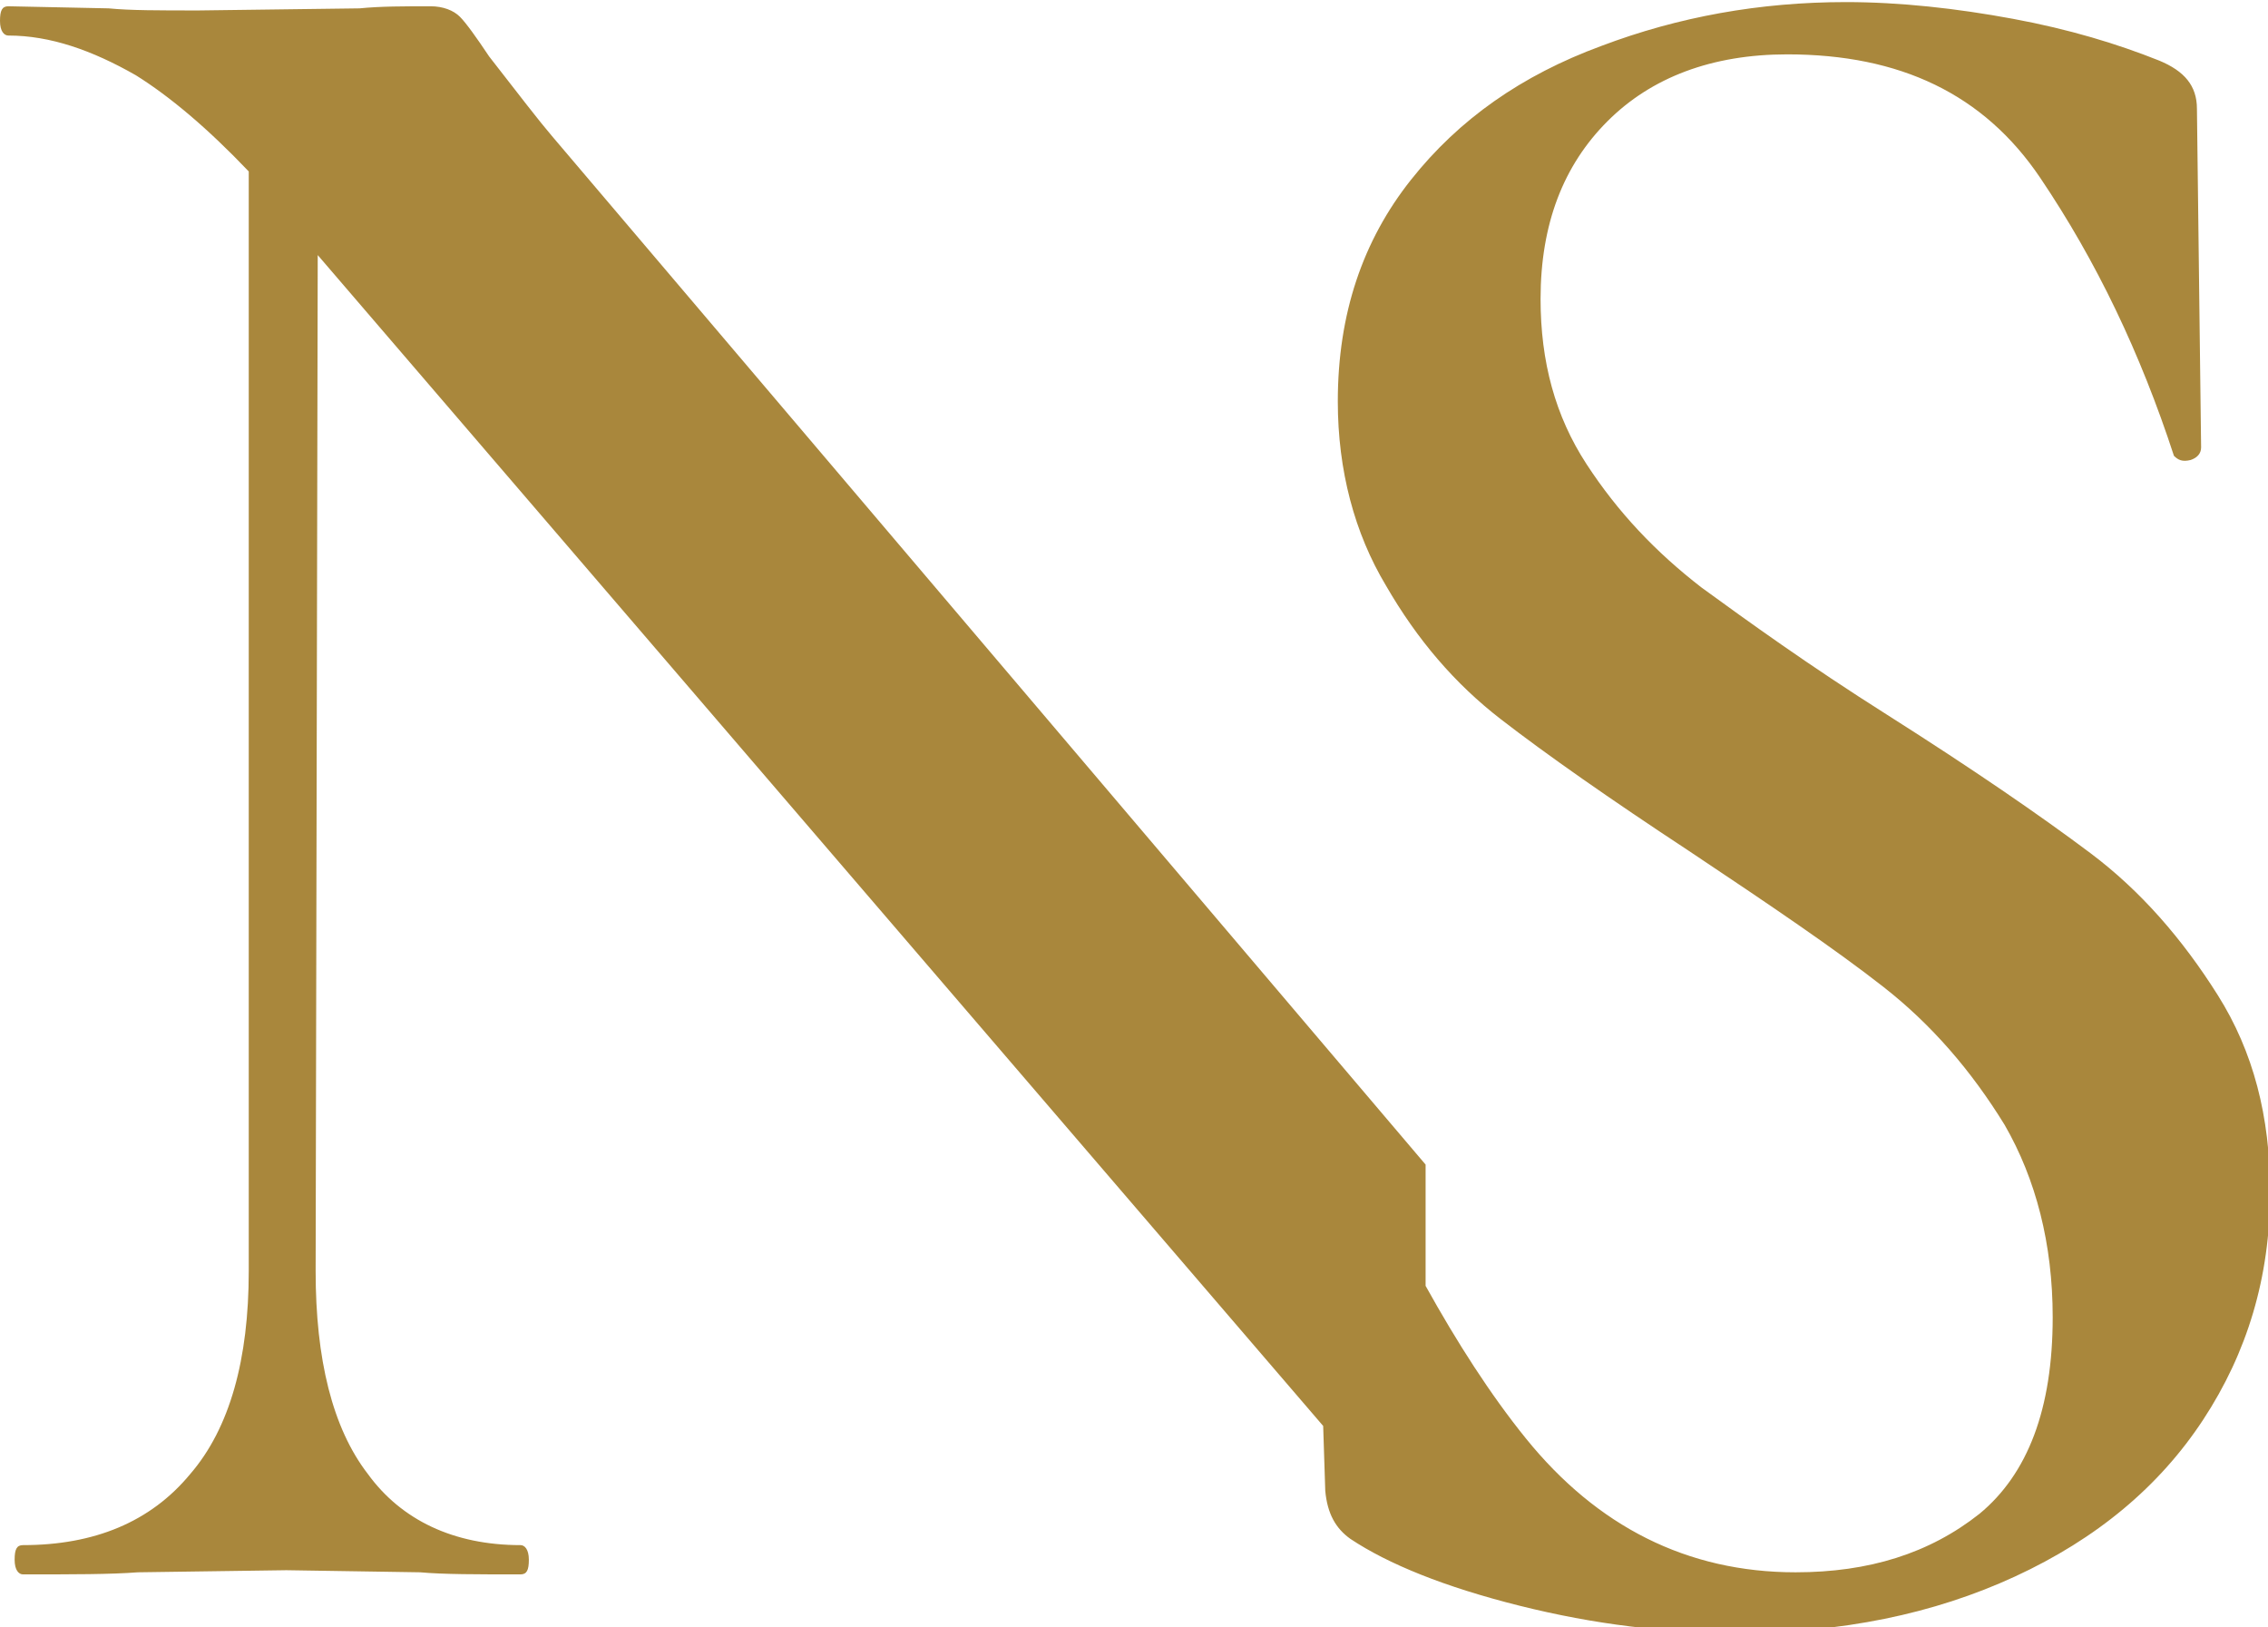
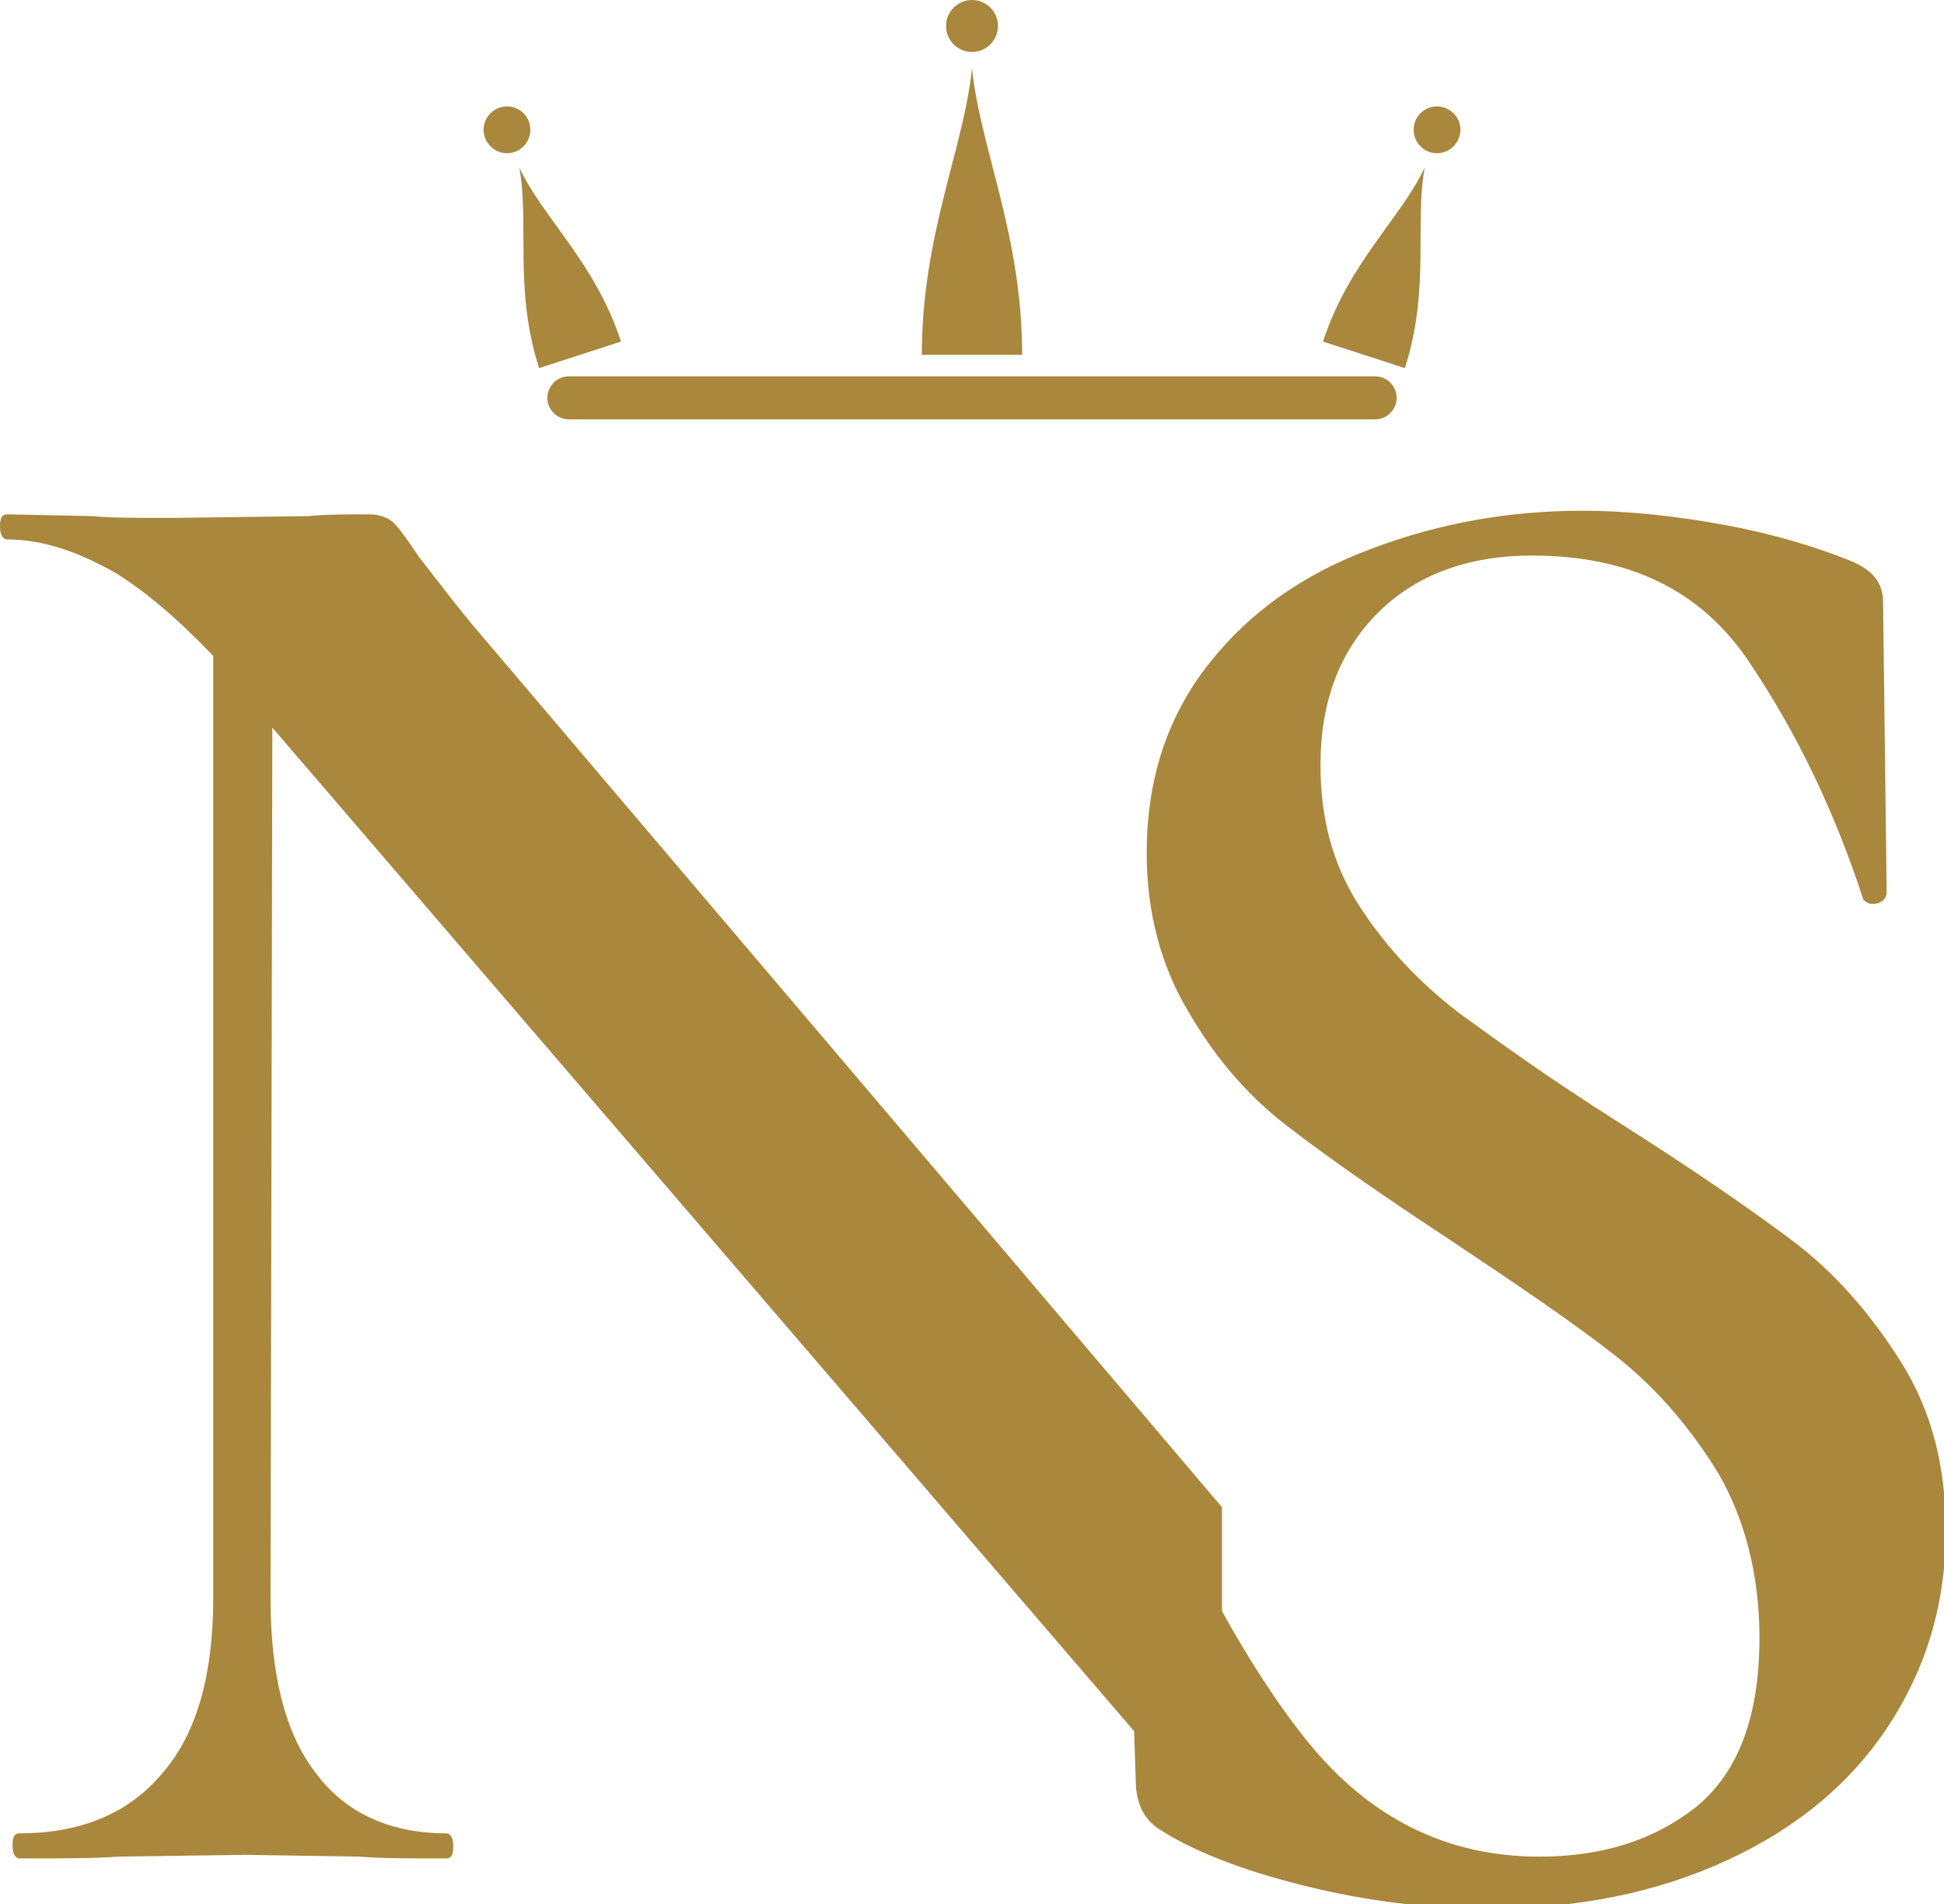
- <svg xmlns="http://www.w3.org/2000/svg" viewBox="0 0 108.5 77.8" width="108.5" height="77.8" role="img" aria-label="NS Perfume">
-   <path transform="translate(0 0) scale(1)" d="M15.1,60.8c0,4.2 0.8,7.5 2.5,9.7c1.6,2.2 4.1,3.4 7.3,3.4c0.2,0 0.4,0.2 0.4,0.7c0,0.5 -0.1,0.7 -0.4,0.7c-2.1,0 -3.7,0 -4.8,-0.1l-6.4,-0.1l-7.1,0.1c-1.3,0.1 -3.1,0.1 -5.5,0.1c-0.2,0 -0.4,-0.2 -0.4,-0.7c0,-0.5 0.1,-0.7 0.4,-0.7c3.4,0 6.1,-1.1 8,-3.4c1.9,-2.2 2.8,-5.5 2.8,-9.7v-52.6c-2,-2.1 -3.8,-3.6 -5.4,-4.6c-2.1,-1.2 -4.1,-1.9 -6.1,-1.9c-0.2,0 -0.4,-0.2 -0.4,-0.7c0,-0.5 0.1,-0.7 0.4,-0.7l4.8,0.1c1,0.1 2.4,0.1 4.3,0.1l7.7,-0.1c1,-0.1 2.1,-0.1 3.4,-0.1c0.6,0 1.1,0.2 1.4,0.5c0.3,0.3 0.8,1 1.4,1.9c1.4,1.8 2.4,3.1 3,3.8l41.8,49.2v5.8c1.5,2.7 3.1,5.2 4.8,7.3c3.4,4.2 7.7,6.4 12.9,6.4c3.5,0 6.4,-0.9 8.8,-2.8c2.3,-1.9 3.5,-5 3.5,-9.4c0,-3.5 -0.8,-6.6 -2.3,-9.2c-1.6,-2.6 -3.5,-4.8 -5.8,-6.6c-2.3,-1.8 -5.4,-3.9 -9.3,-6.5c-3.8,-2.5 -6.8,-4.6 -9,-6.3c-2.2,-1.7 -4,-3.8 -5.5,-6.4c-1.5,-2.5 -2.3,-5.5 -2.3,-8.8c0,-4.2 1.2,-7.7 3.5,-10.6c2.3,-2.9 5.3,-5 9.1,-6.4c3.7,-1.4 7.6,-2.1 11.7,-2.1c2.6,0 5.3,0.3 8,0.8c2.7,0.5 5,1.2 7,2c1.2,0.5 1.8,1.2 1.8,2.3l0.2,16.2c0,0.3 -0.2,0.5 -0.5,0.6c-0.4,0.1 -0.6,0 -0.8,-0.2c-1.6,-4.9 -3.7,-9.3 -6.4,-13.3c-2.7,-4 -6.7,-5.9 -12.1,-5.9c-3.6,0 -6.5,1.1 -8.6,3.2c-2.1,2.1 -3.2,4.9 -3.2,8.5c0,3 0.7,5.6 2.2,7.9c1.5,2.3 3.3,4.2 5.5,5.9c2.2,1.6 5.1,3.7 8.9,6.1c4.1,2.6 7.3,4.8 9.7,6.6c2.4,1.8 4.4,4.1 6.1,6.8c1.7,2.7 2.5,5.8 2.5,9.4c0,4.1 -1.1,7.7 -3.2,10.9c-2.1,3.2 -5.1,5.7 -9,7.5c-3.9,1.8 -8.3,2.7 -13.3,2.7c-3.4,0 -6.8,-0.4 -10.4,-1.3c-3.6,-0.9 -6.3,-2 -8.1,-3.2c-0.7,-0.5 -1.1,-1.2 -1.2,-2.3l-0.1,-3.1l-48.1,-56z" fill="#A9873C" />
+ <svg xmlns="http://www.w3.org/2000/svg" viewBox="0 0 108.5 106.2" width="108.5" height="106.2" role="img" aria-label="NS Perfume">
+   <g transform="translate(0 0) scale(1)" fill="#A9873C">
+     <path d="M51.45 19.8C51.45 13.08 53.8 8.28 54.25 3.8C54.7 8.28 57.05 13.08 57.05 19.8ZM30.09 20.54C28.67 16.15 29.56 12.39 28.98 9.34C30.29 12.15 33.23 14.66 34.66 19.06ZM73.84 19.06C75.27 14.66 78.21 12.15 79.52 9.34C78.94 12.39 79.83 16.15 78.41 20.54ZM31.75 21L76.75 21C77.41 21 77.95 21.54 77.95 22.2C77.95 22.86 77.41 23.4 76.75 23.4L31.75 23.4C31.09 23.4 30.55 22.86 30.55 22.2C30.55 21.54 31.09 21 31.75 21ZM54.25 0C55.05 0 55.7 0.65 55.7 1.45C55.7 2.25 55.05 2.9 54.25 2.9C53.45 2.9 52.8 2.25 52.8 1.45C52.8 0.65 53.45 0 54.25 0ZM28.3 5.94C29.02 5.94 29.6 6.52 29.6 7.24C29.6 7.96 29.02 8.55 28.3 8.55C27.58 8.55 26.99 7.96 26.99 7.24C26.99 6.52 27.58 5.94 28.3 5.94ZM80.2 5.94C80.92 5.94 81.51 6.52 81.51 7.24C81.51 7.96 80.92 8.55 80.2 8.55C79.48 8.55 78.9 7.96 78.9 7.24C78.9 6.52 79.48 5.94 80.2 5.94Z" />
+     <path transform="translate(0 28.4)" d="M15.1,60.8c0,4.2 0.8,7.5 2.5,9.7c1.6,2.2 4.1,3.4 7.3,3.4c0.2,0 0.4,0.2 0.4,0.7c0,0.5 -0.1,0.7 -0.4,0.7c-2.1,0 -3.7,0 -4.8,-0.1l-6.4,-0.1l-7.1,0.1c-1.3,0.1 -3.1,0.1 -5.5,0.1c-0.2,0 -0.4,-0.2 -0.4,-0.7c0,-0.5 0.1,-0.7 0.4,-0.7c3.4,0 6.1,-1.1 8,-3.4c1.9,-2.2 2.8,-5.5 2.8,-9.7v-52.6c-2,-2.1 -3.8,-3.6 -5.4,-4.6c-2.1,-1.2 -4.1,-1.9 -6.1,-1.9c-0.2,0 -0.4,-0.2 -0.4,-0.7c0,-0.5 0.1,-0.7 0.4,-0.7l4.8,0.1c1,0.1 2.4,0.1 4.3,0.1l7.7,-0.1c1,-0.1 2.1,-0.1 3.4,-0.1c0.6,0 1.1,0.2 1.4,0.5c0.3,0.3 0.8,1 1.4,1.9c1.4,1.8 2.4,3.1 3,3.8l41.8,49.2v5.8c1.5,2.7 3.1,5.2 4.8,7.3c3.4,4.2 7.7,6.4 12.9,6.4c3.5,0 6.4,-0.9 8.8,-2.8c2.3,-1.9 3.5,-5 3.5,-9.4c0,-3.5 -0.8,-6.6 -2.3,-9.2c-1.6,-2.6 -3.5,-4.8 -5.8,-6.6c-2.3,-1.8 -5.4,-3.9 -9.3,-6.5c-3.8,-2.5 -6.8,-4.6 -9,-6.3c-2.2,-1.7 -4,-3.8 -5.5,-6.4c-1.5,-2.5 -2.3,-5.5 -2.3,-8.8c0,-4.2 1.2,-7.7 3.5,-10.6c2.3,-2.9 5.3,-5 9.1,-6.4c3.7,-1.4 7.6,-2.1 11.7,-2.1c2.6,0 5.3,0.3 8,0.8c2.7,0.5 5,1.2 7,2c1.2,0.5 1.8,1.2 1.8,2.3l0.2,16.2c0,0.3 -0.2,0.5 -0.5,0.6c-0.4,0.1 -0.6,0 -0.8,-0.2c-1.6,-4.9 -3.7,-9.3 -6.4,-13.3c-2.7,-4 -6.7,-5.9 -12.1,-5.9c-3.6,0 -6.5,1.1 -8.6,3.2c-2.1,2.1 -3.2,4.9 -3.2,8.5c0,3 0.7,5.6 2.2,7.9c1.5,2.3 3.3,4.2 5.5,5.9c2.2,1.6 5.1,3.7 8.9,6.1c4.1,2.6 7.3,4.8 9.7,6.6c2.4,1.8 4.4,4.1 6.1,6.8c1.7,2.7 2.5,5.8 2.5,9.4c0,4.1 -1.1,7.7 -3.2,10.9c-2.1,3.2 -5.1,5.7 -9,7.5c-3.9,1.8 -8.3,2.7 -13.3,2.7c-3.4,0 -6.8,-0.4 -10.4,-1.3c-3.6,-0.9 -6.3,-2 -8.1,-3.2c-0.7,-0.5 -1.1,-1.2 -1.2,-2.3l-0.1,-3.1l-48.1,-56z" />
+   </g>
</svg>
